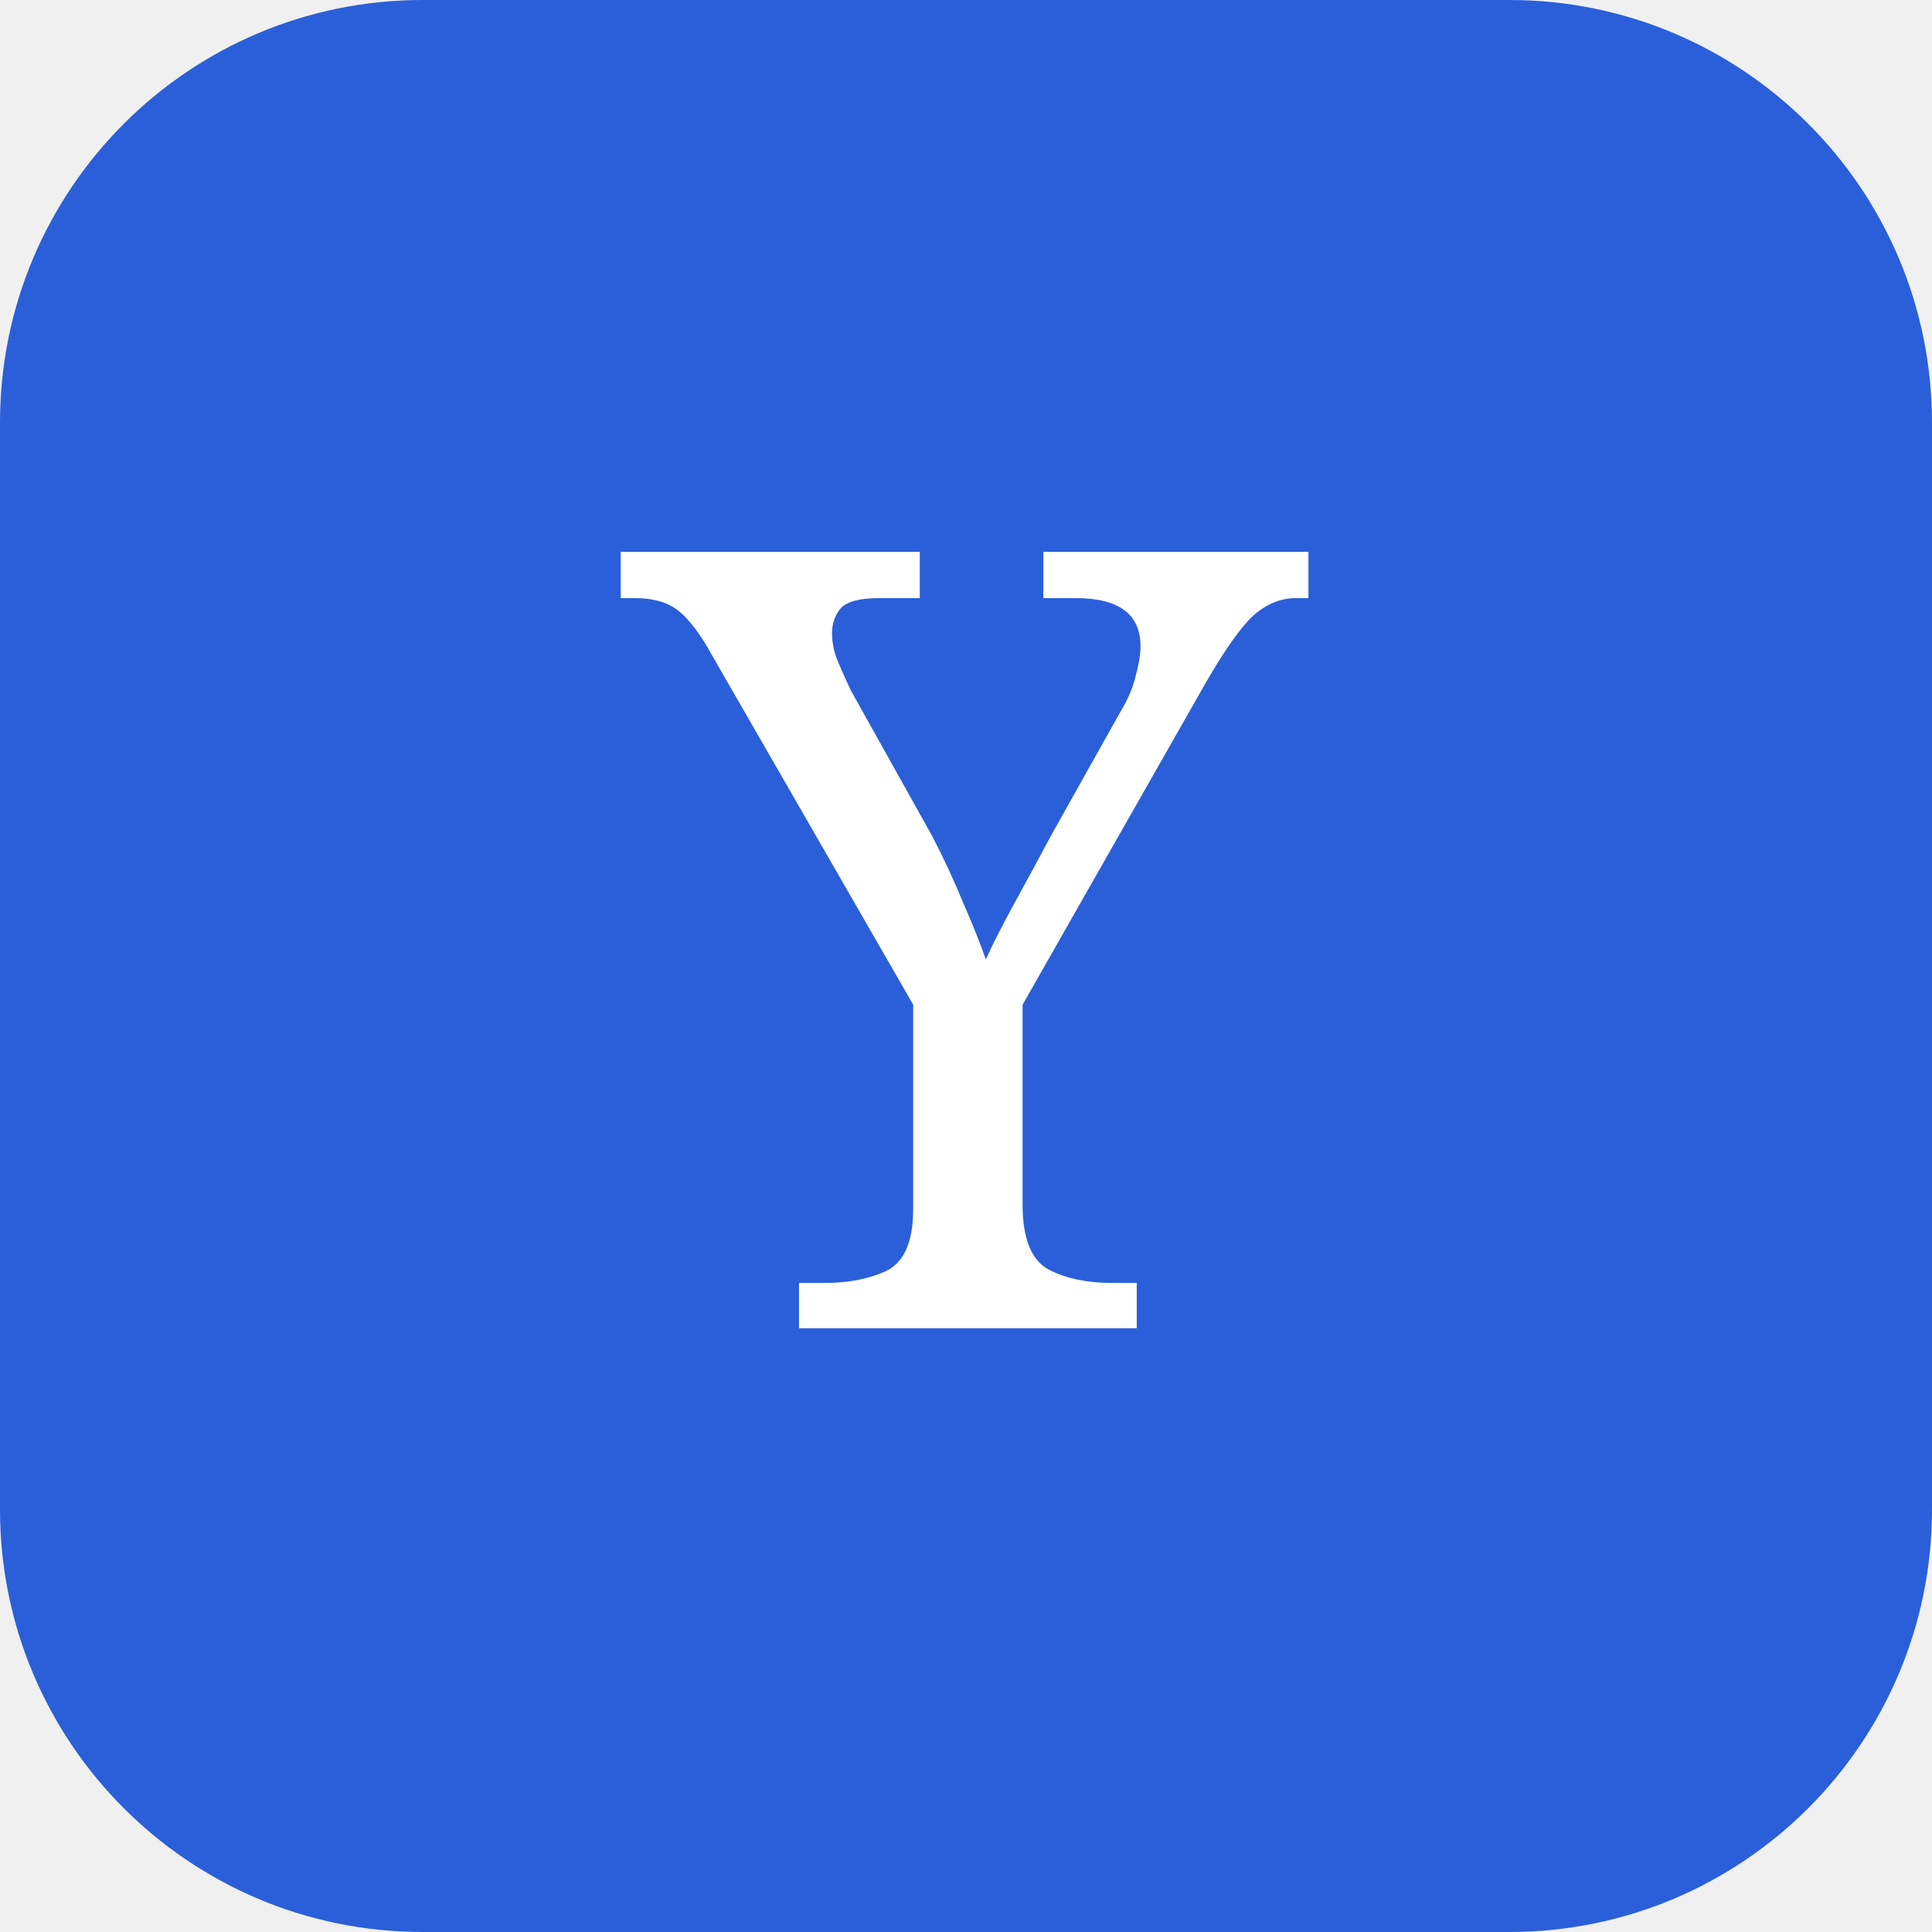
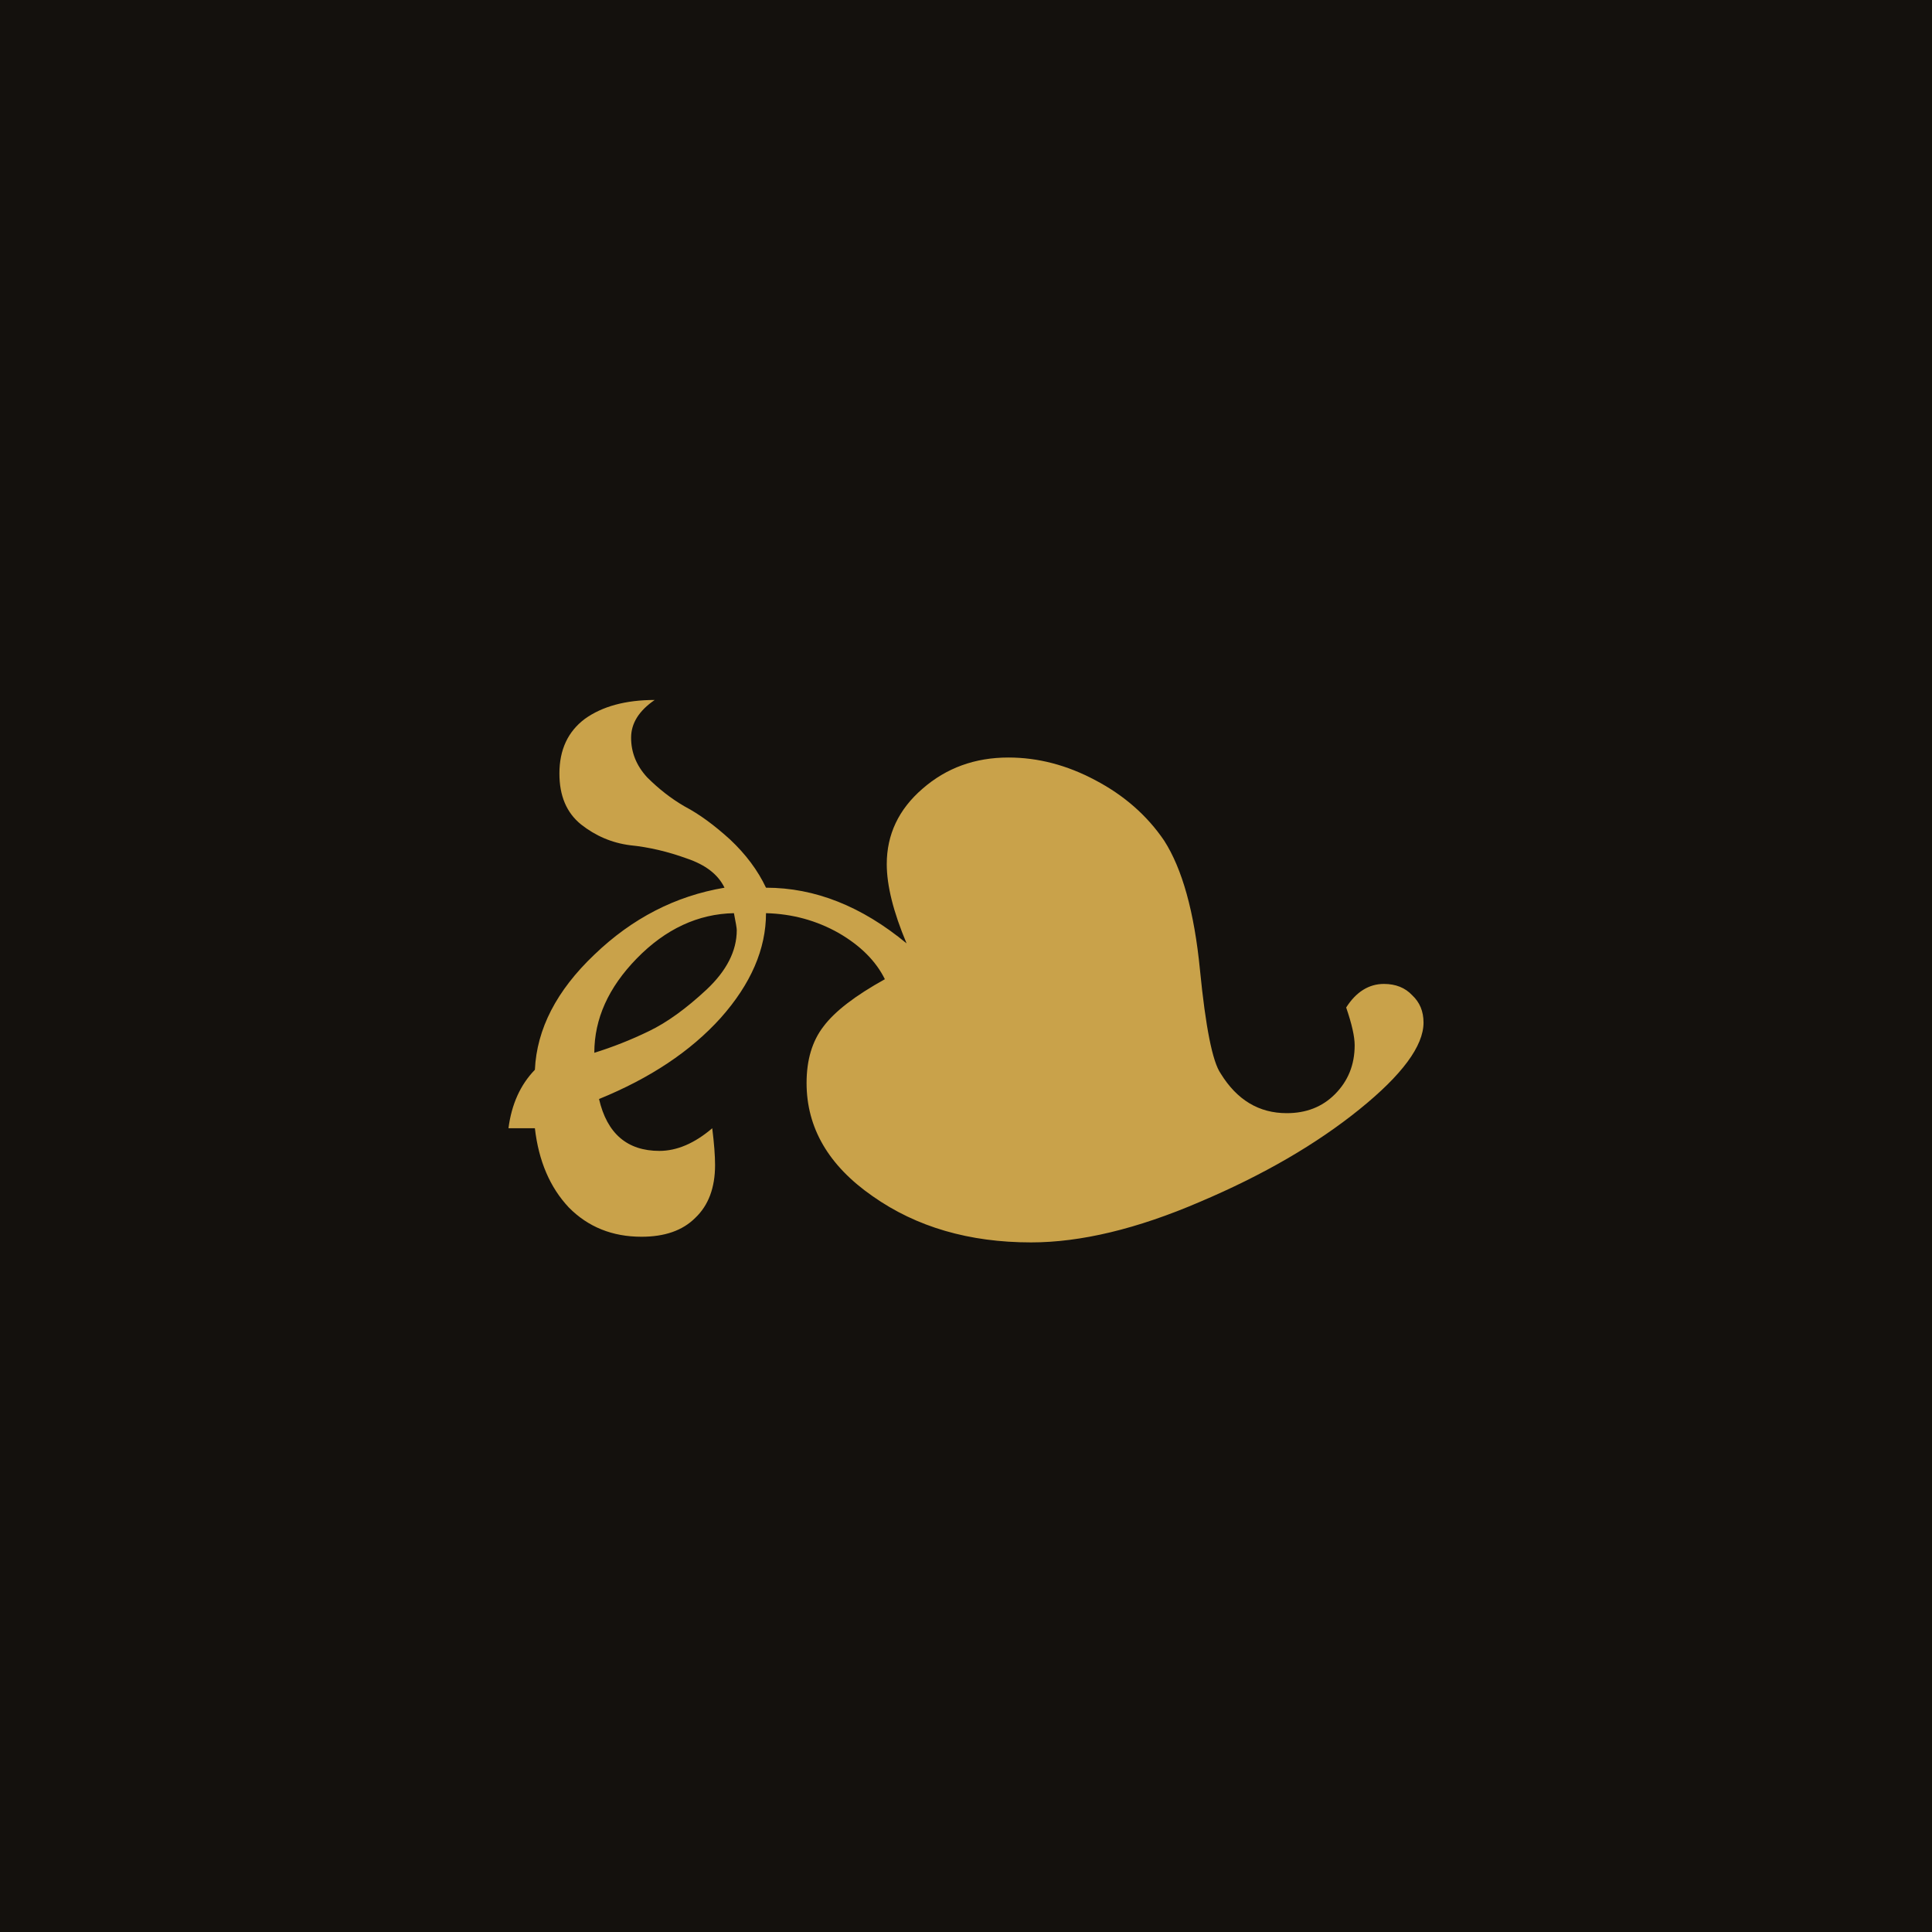
<svg xmlns="http://www.w3.org/2000/svg" viewBox="0 0 32 32">
-   <rect width="32" height="32" rx="7" fill="#2b5fd9" />
-   <text x="16" y="22" font-size="18" font-family="Georgia, serif" fill="white" text-anchor="middle">Y</text>
+   <rect width="32" height="32" fill="#14110d" />
+   <text x="16" y="23" font-size="20" font-family="Georgia, serif" fill="#c9a24a" text-anchor="middle">❧</text>
</svg>
